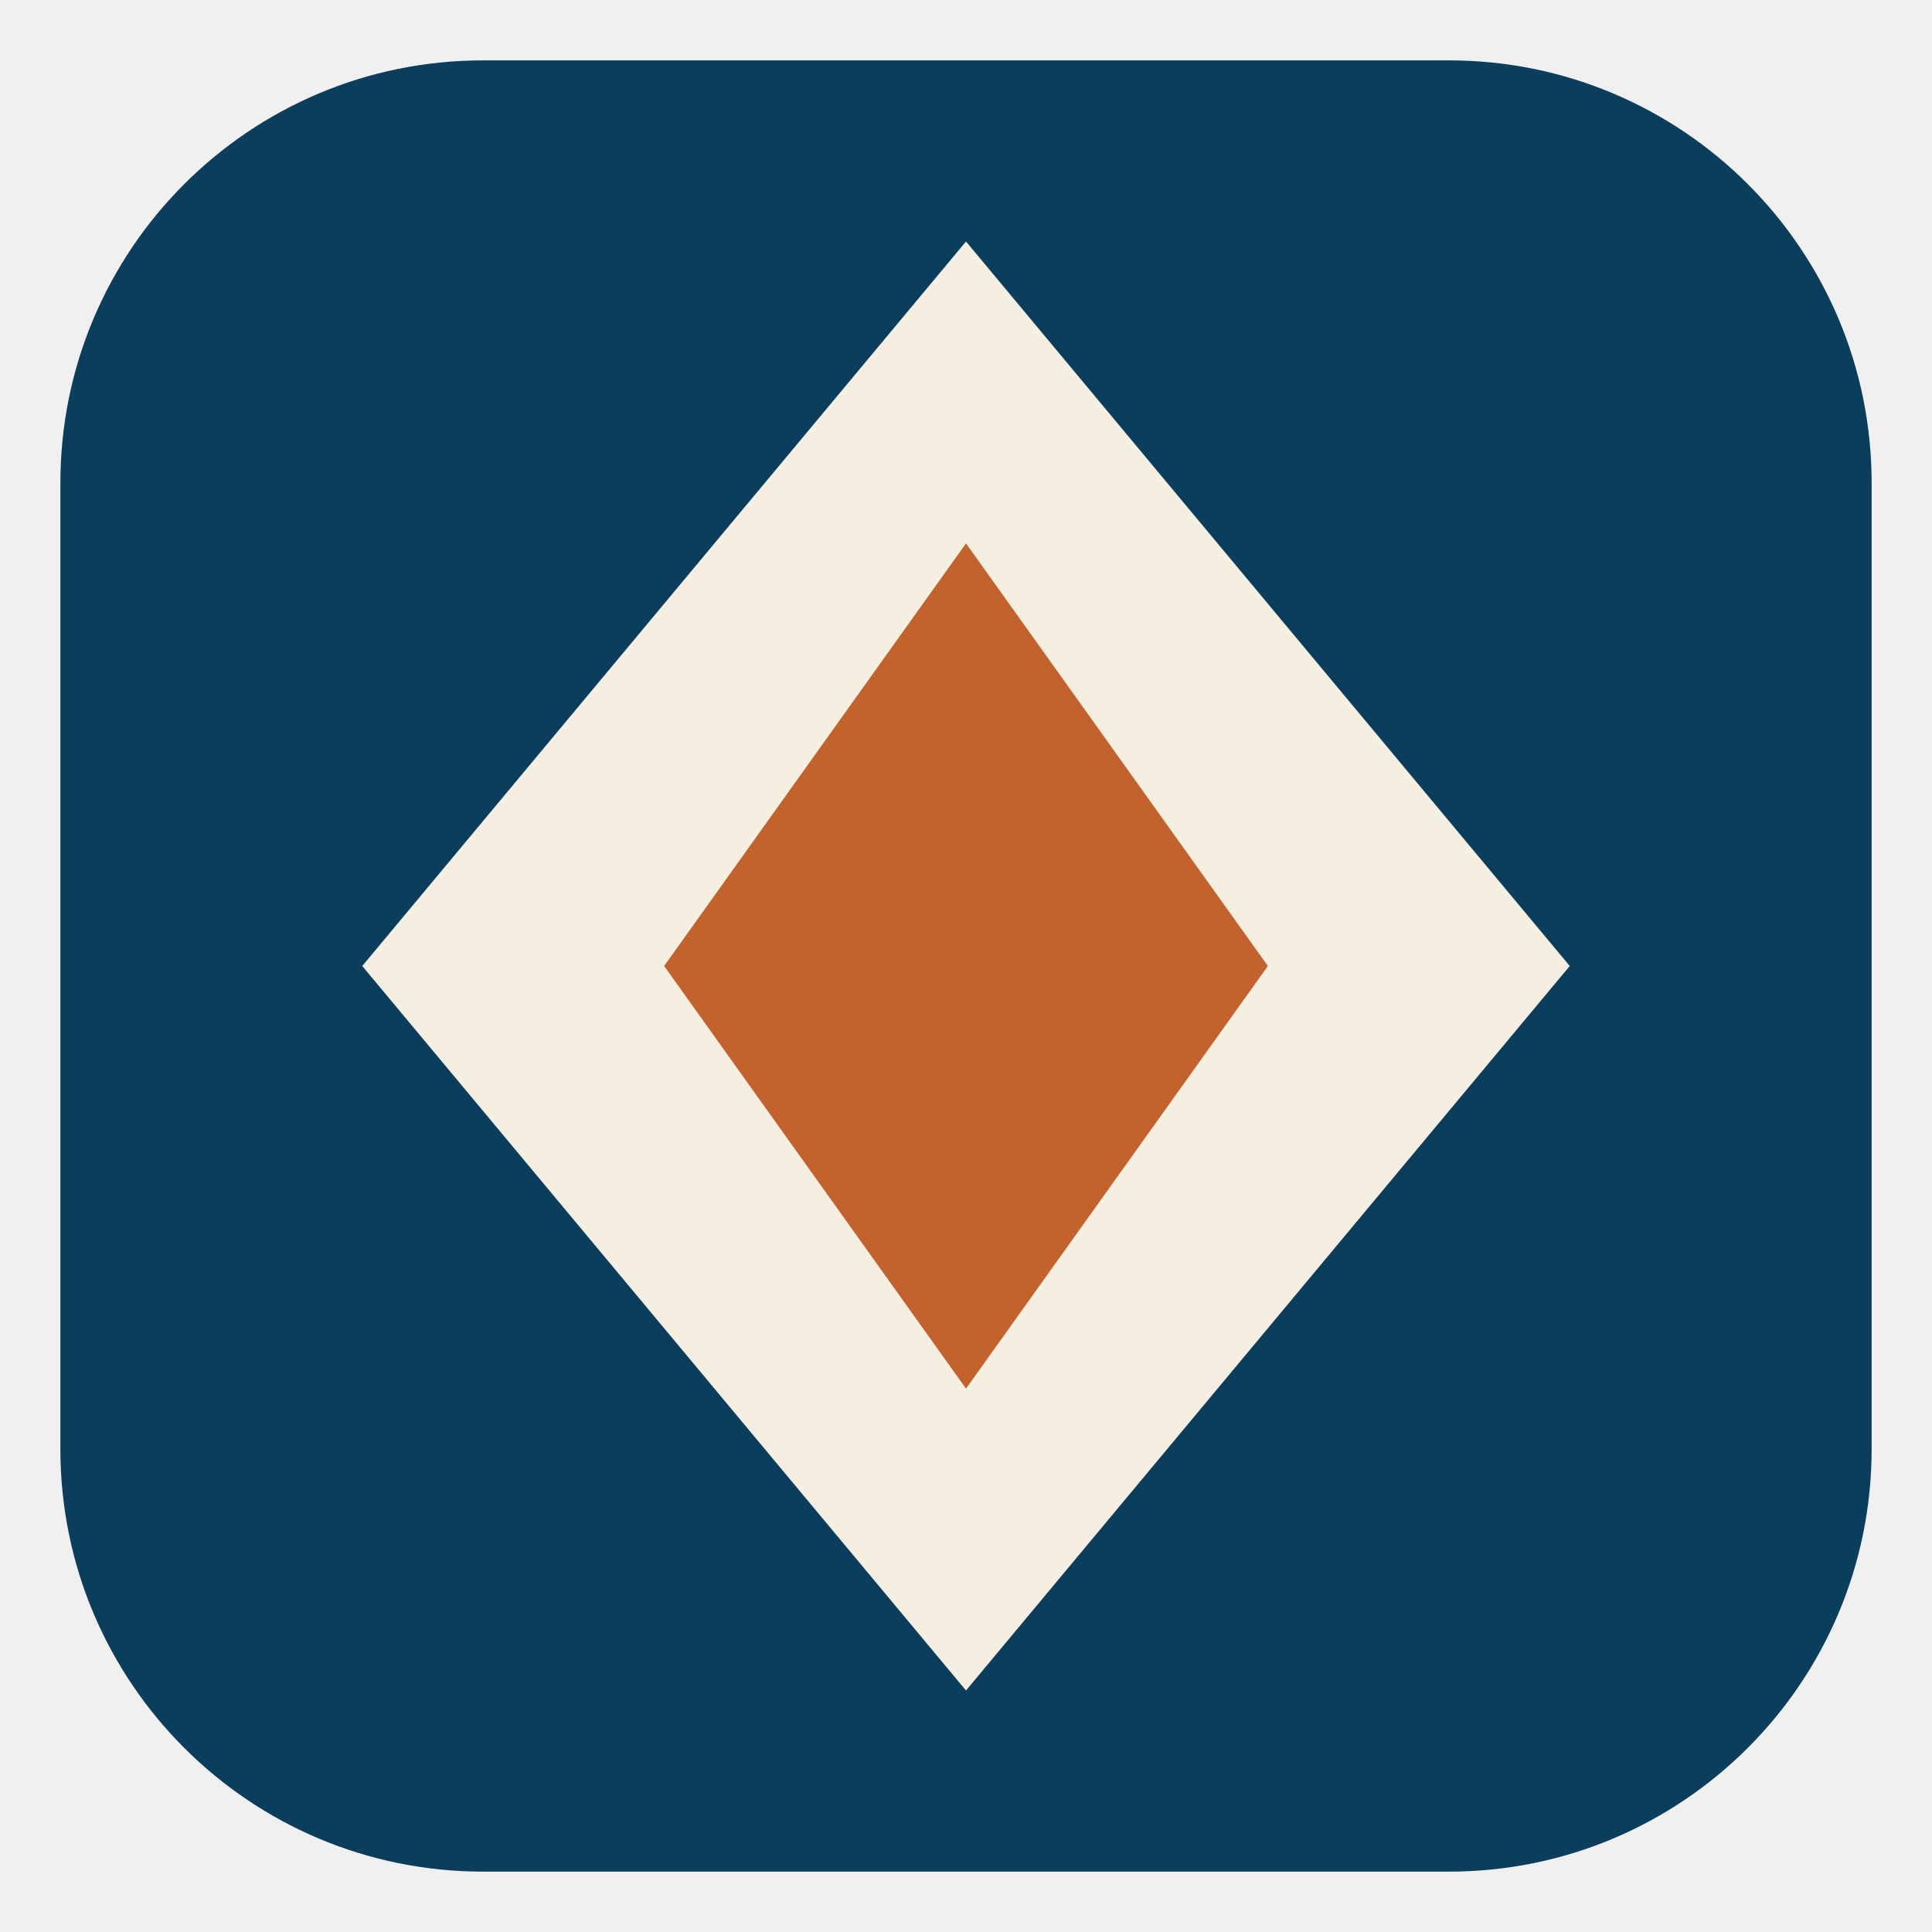
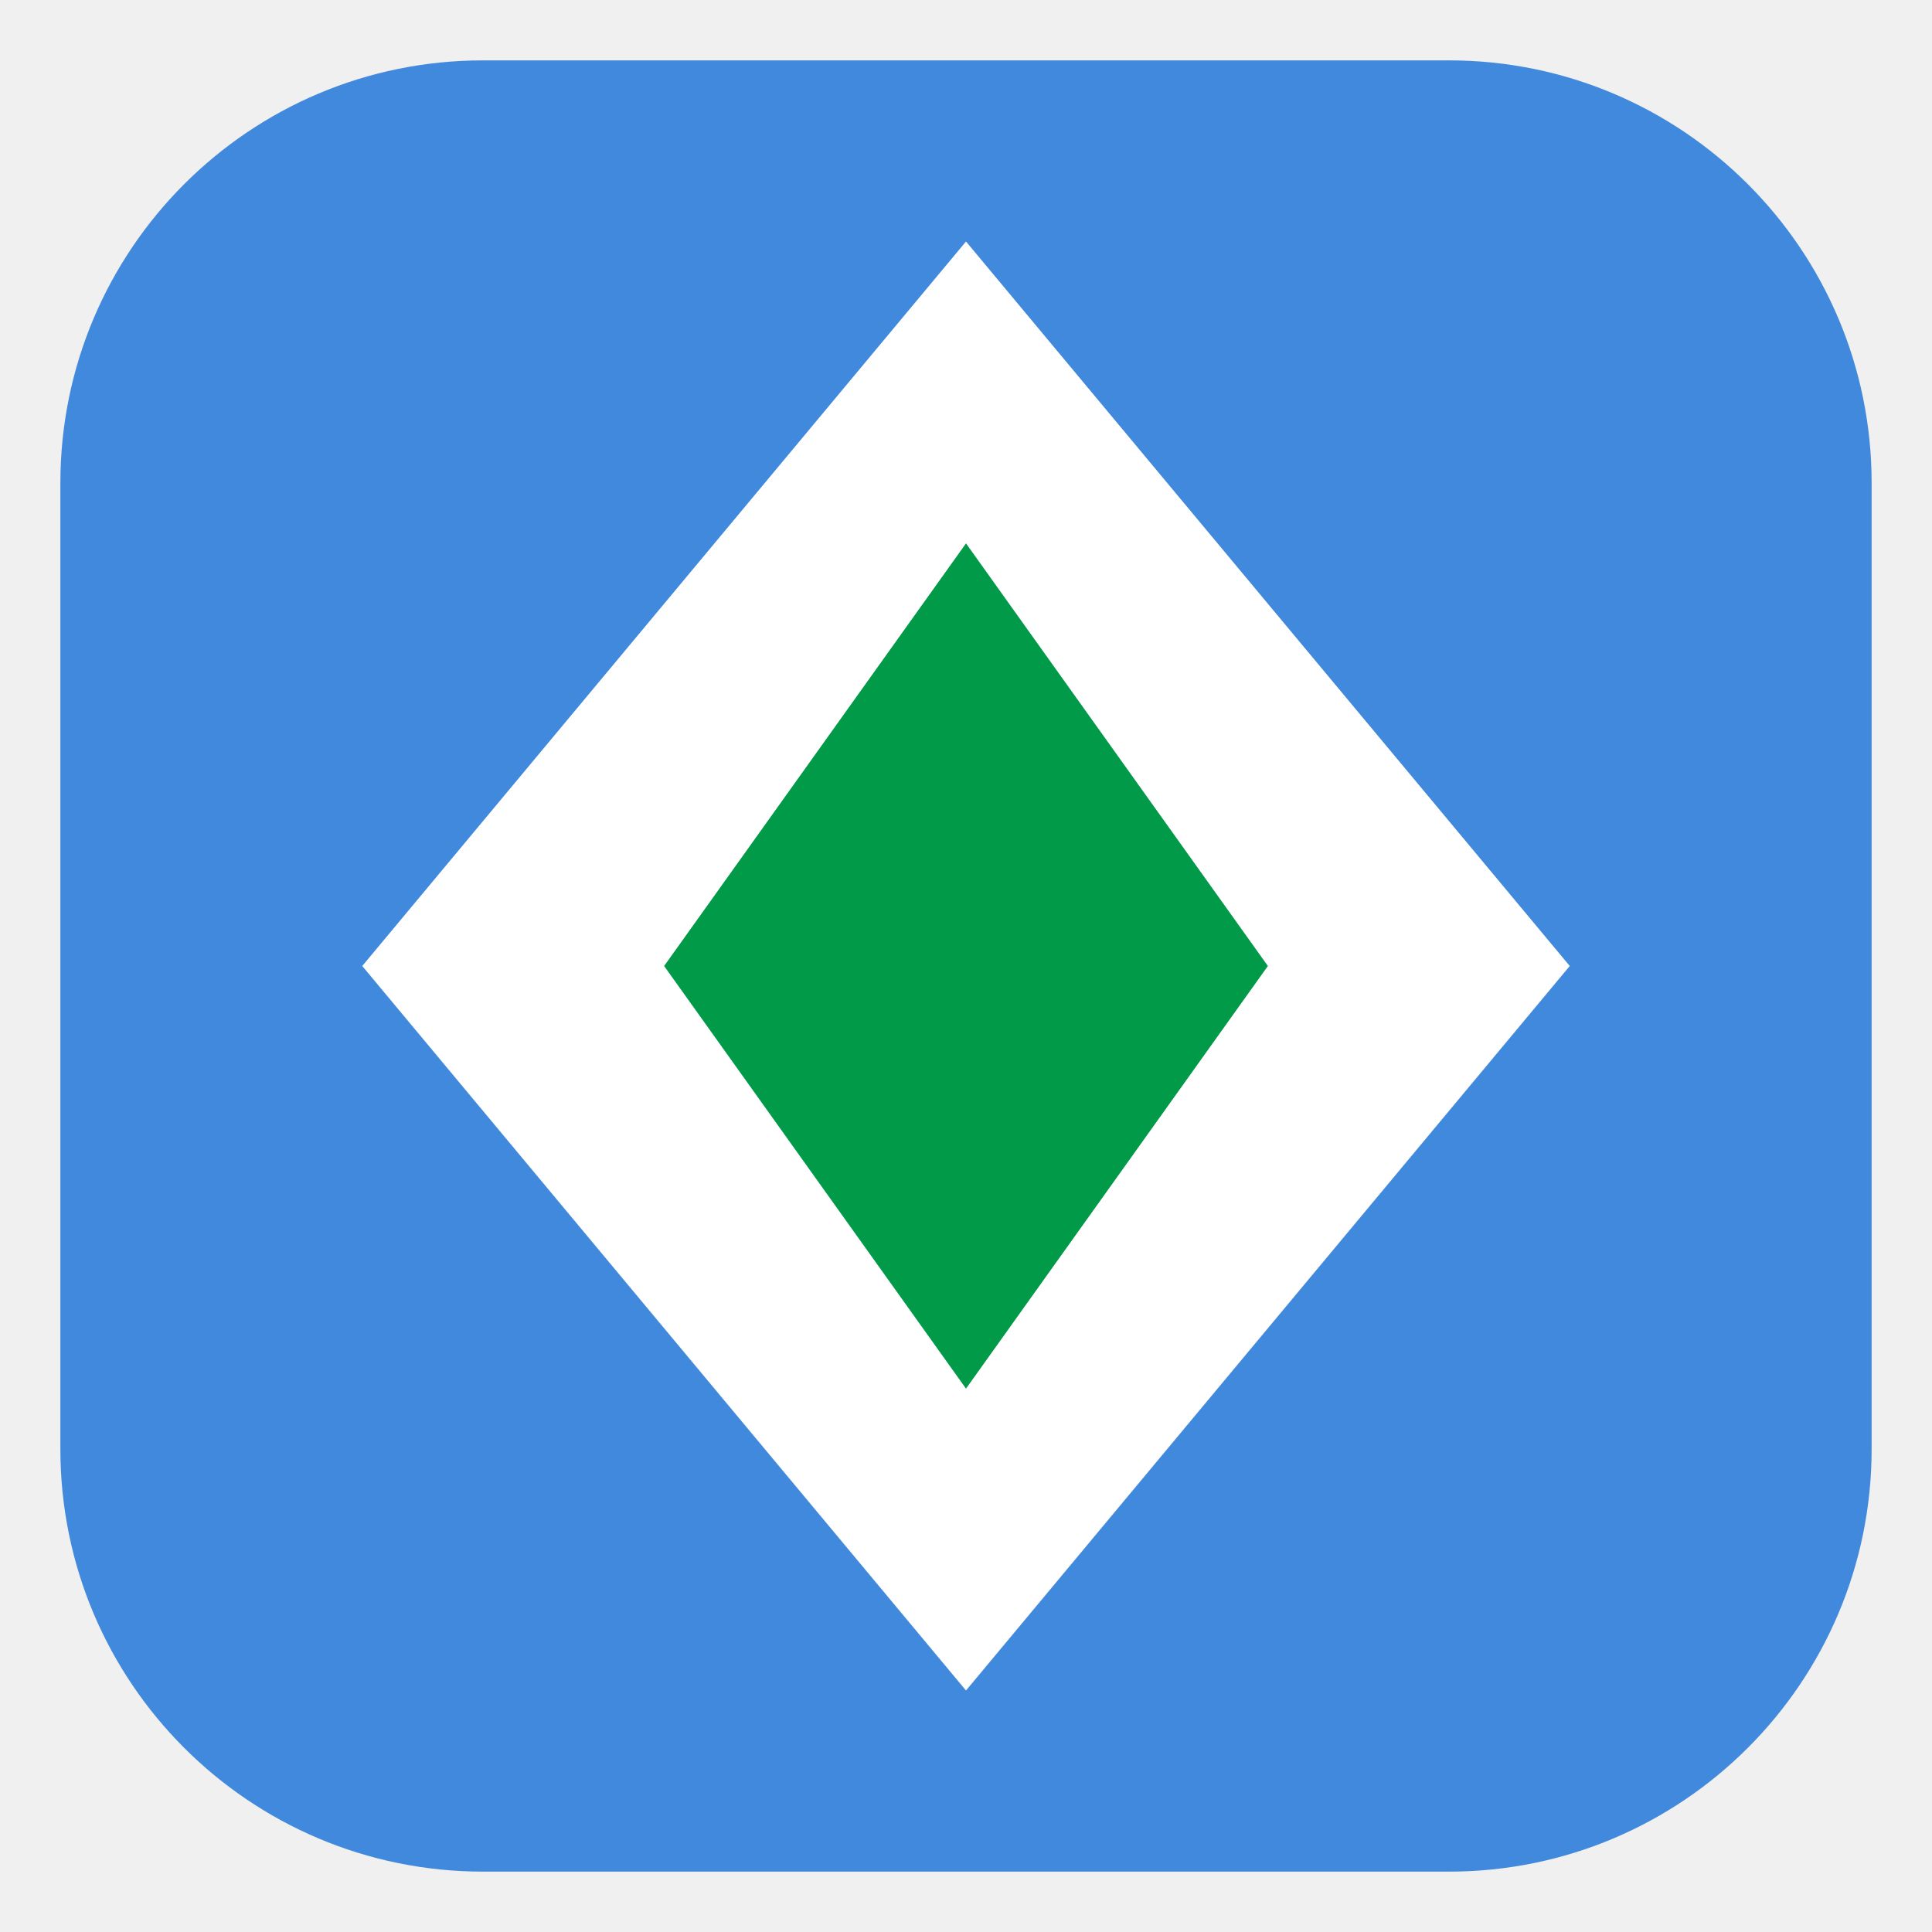
<svg xmlns="http://www.w3.org/2000/svg" width="64" height="64" viewBox="0 0 64 64">
-   <rect x="2" y="2" width="60" height="60" rx="14" fill="#0b3d5c" />
-   <path d="M32 8 L52 32 L32 56 L12 32 Z" fill="#f5efe2" />
-   <path d="M32 18 L42 32 L32 46 L22 32 Z" fill="#c4622d" />
+   <rect x="2" y="2" width="60" height="60" rx="14" fill="#4189dd" />
+   <path d="M32 8 L52 32 L32 56 L12 32 Z" fill="#ffffff" />
+   <path d="M32 18 L42 32 L32 46 L22 32 Z" fill="#009a49" />
</svg>
